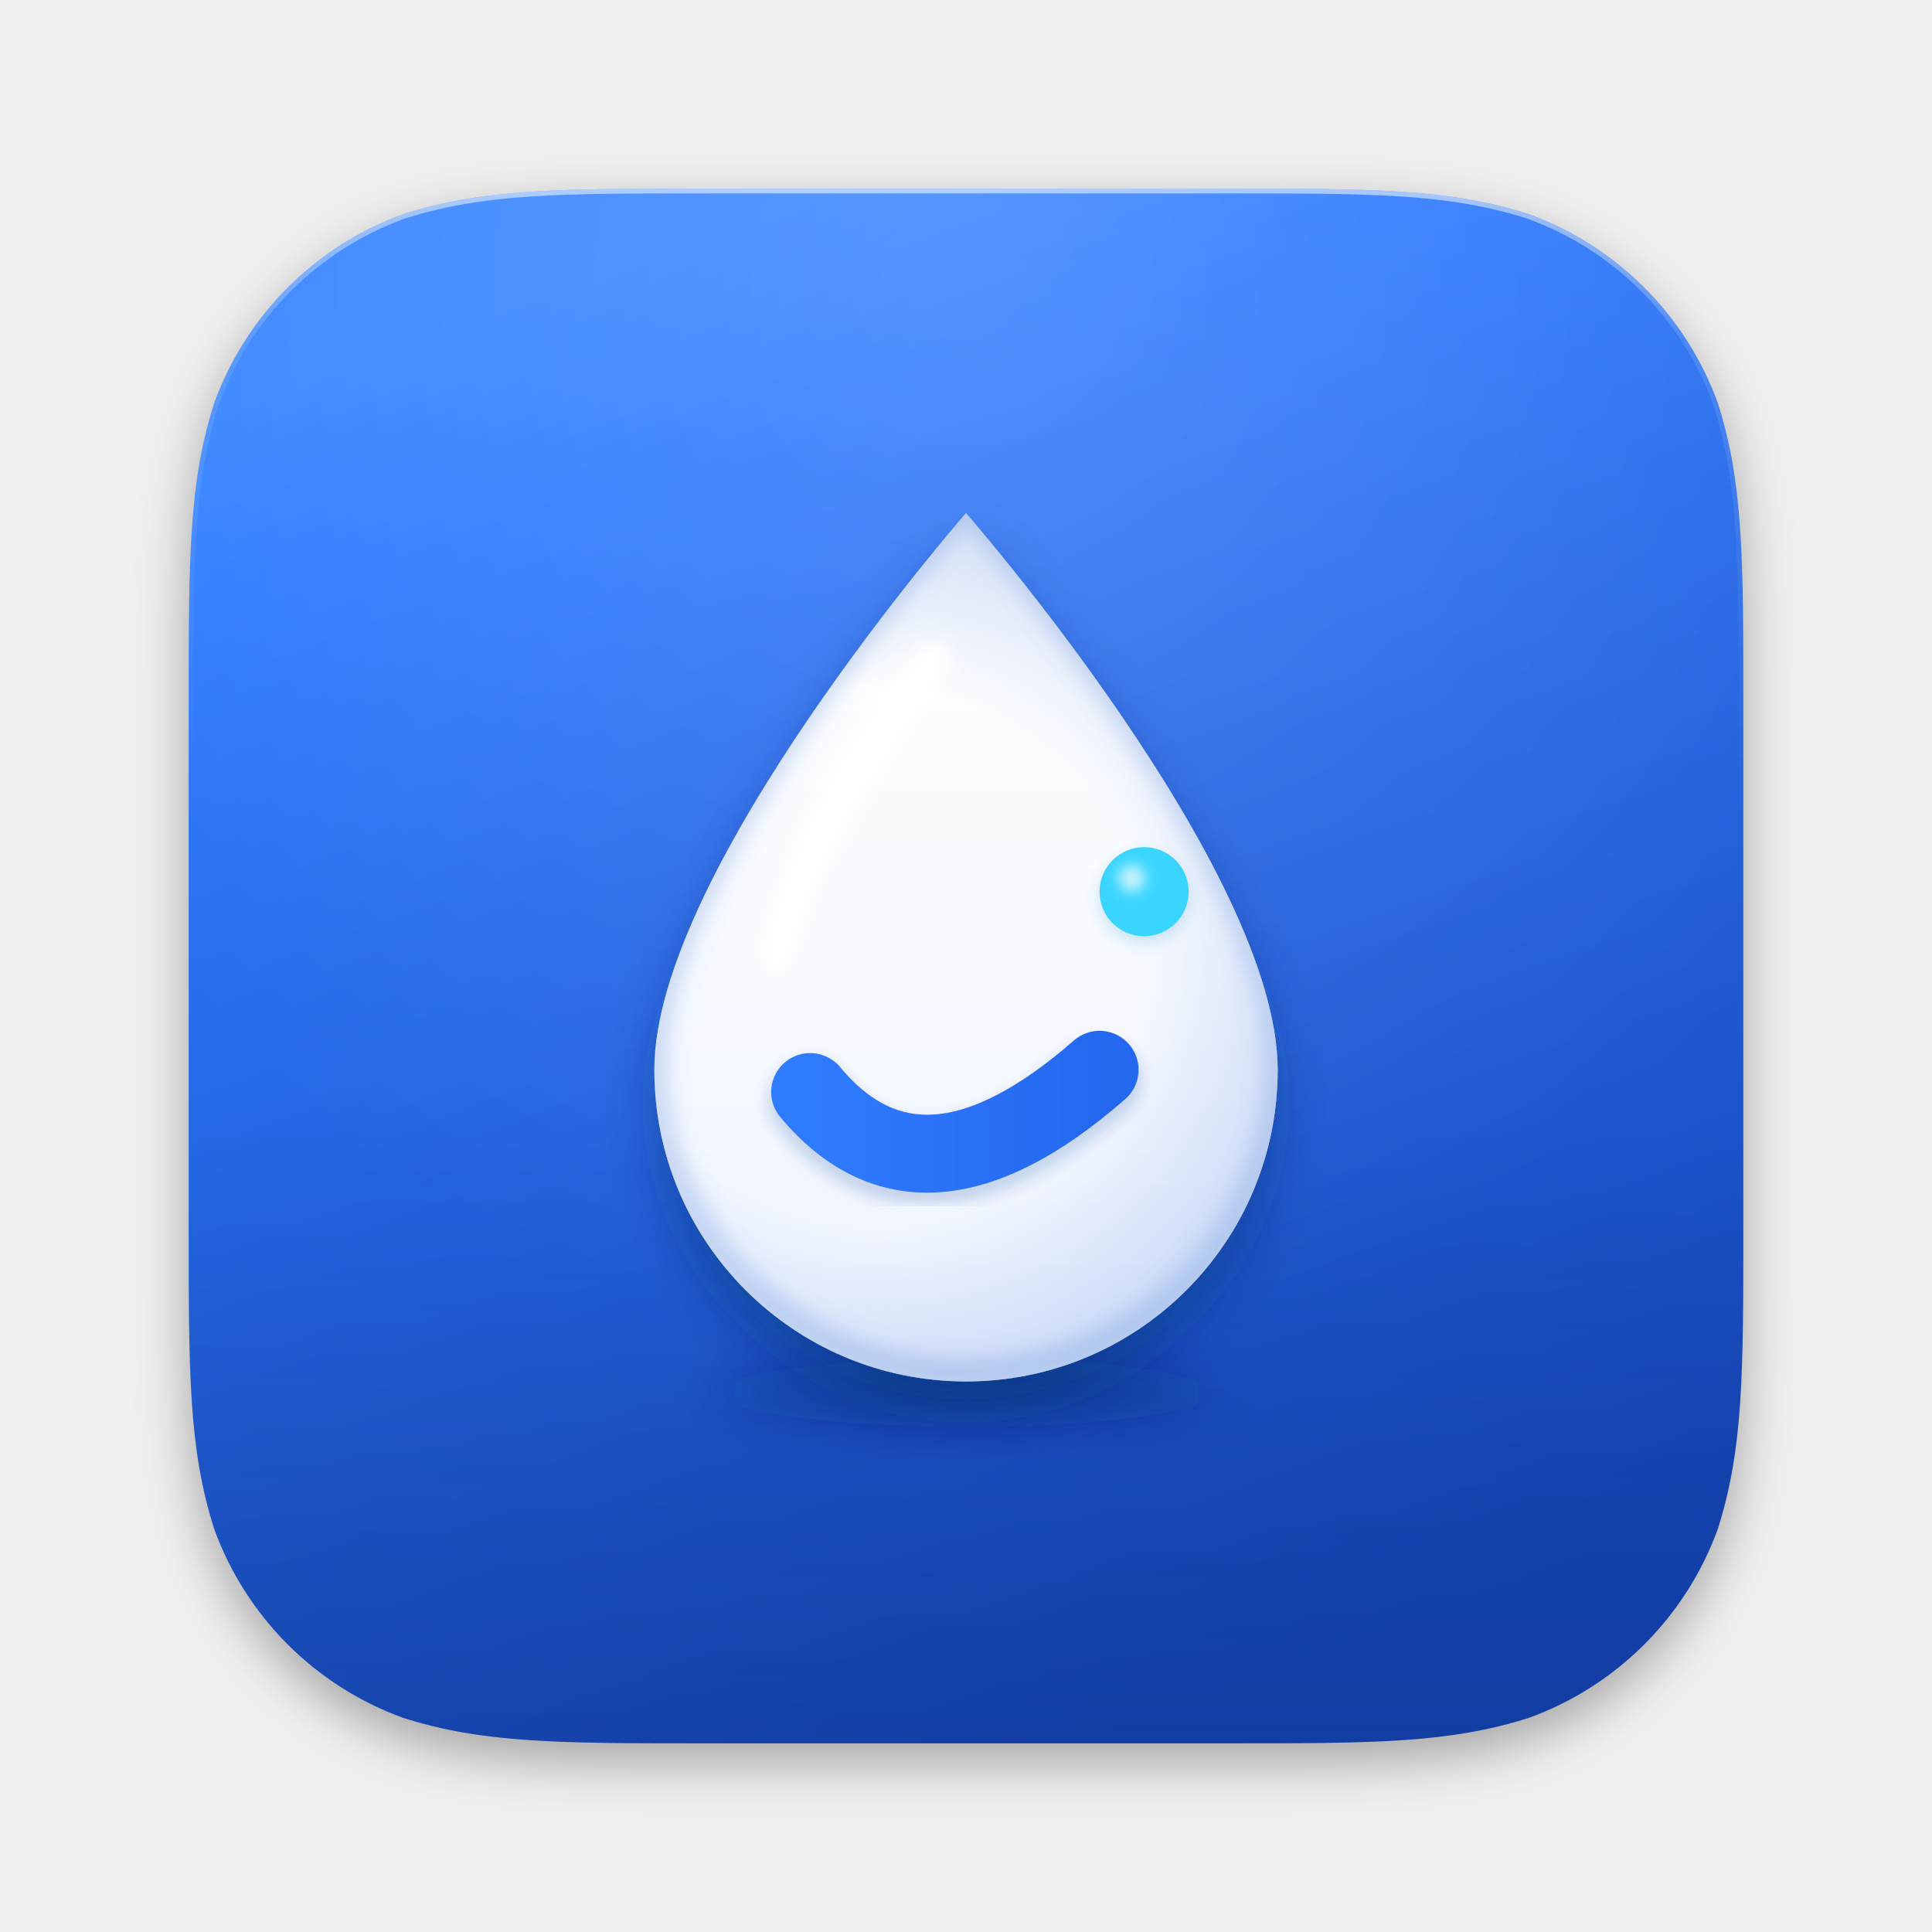
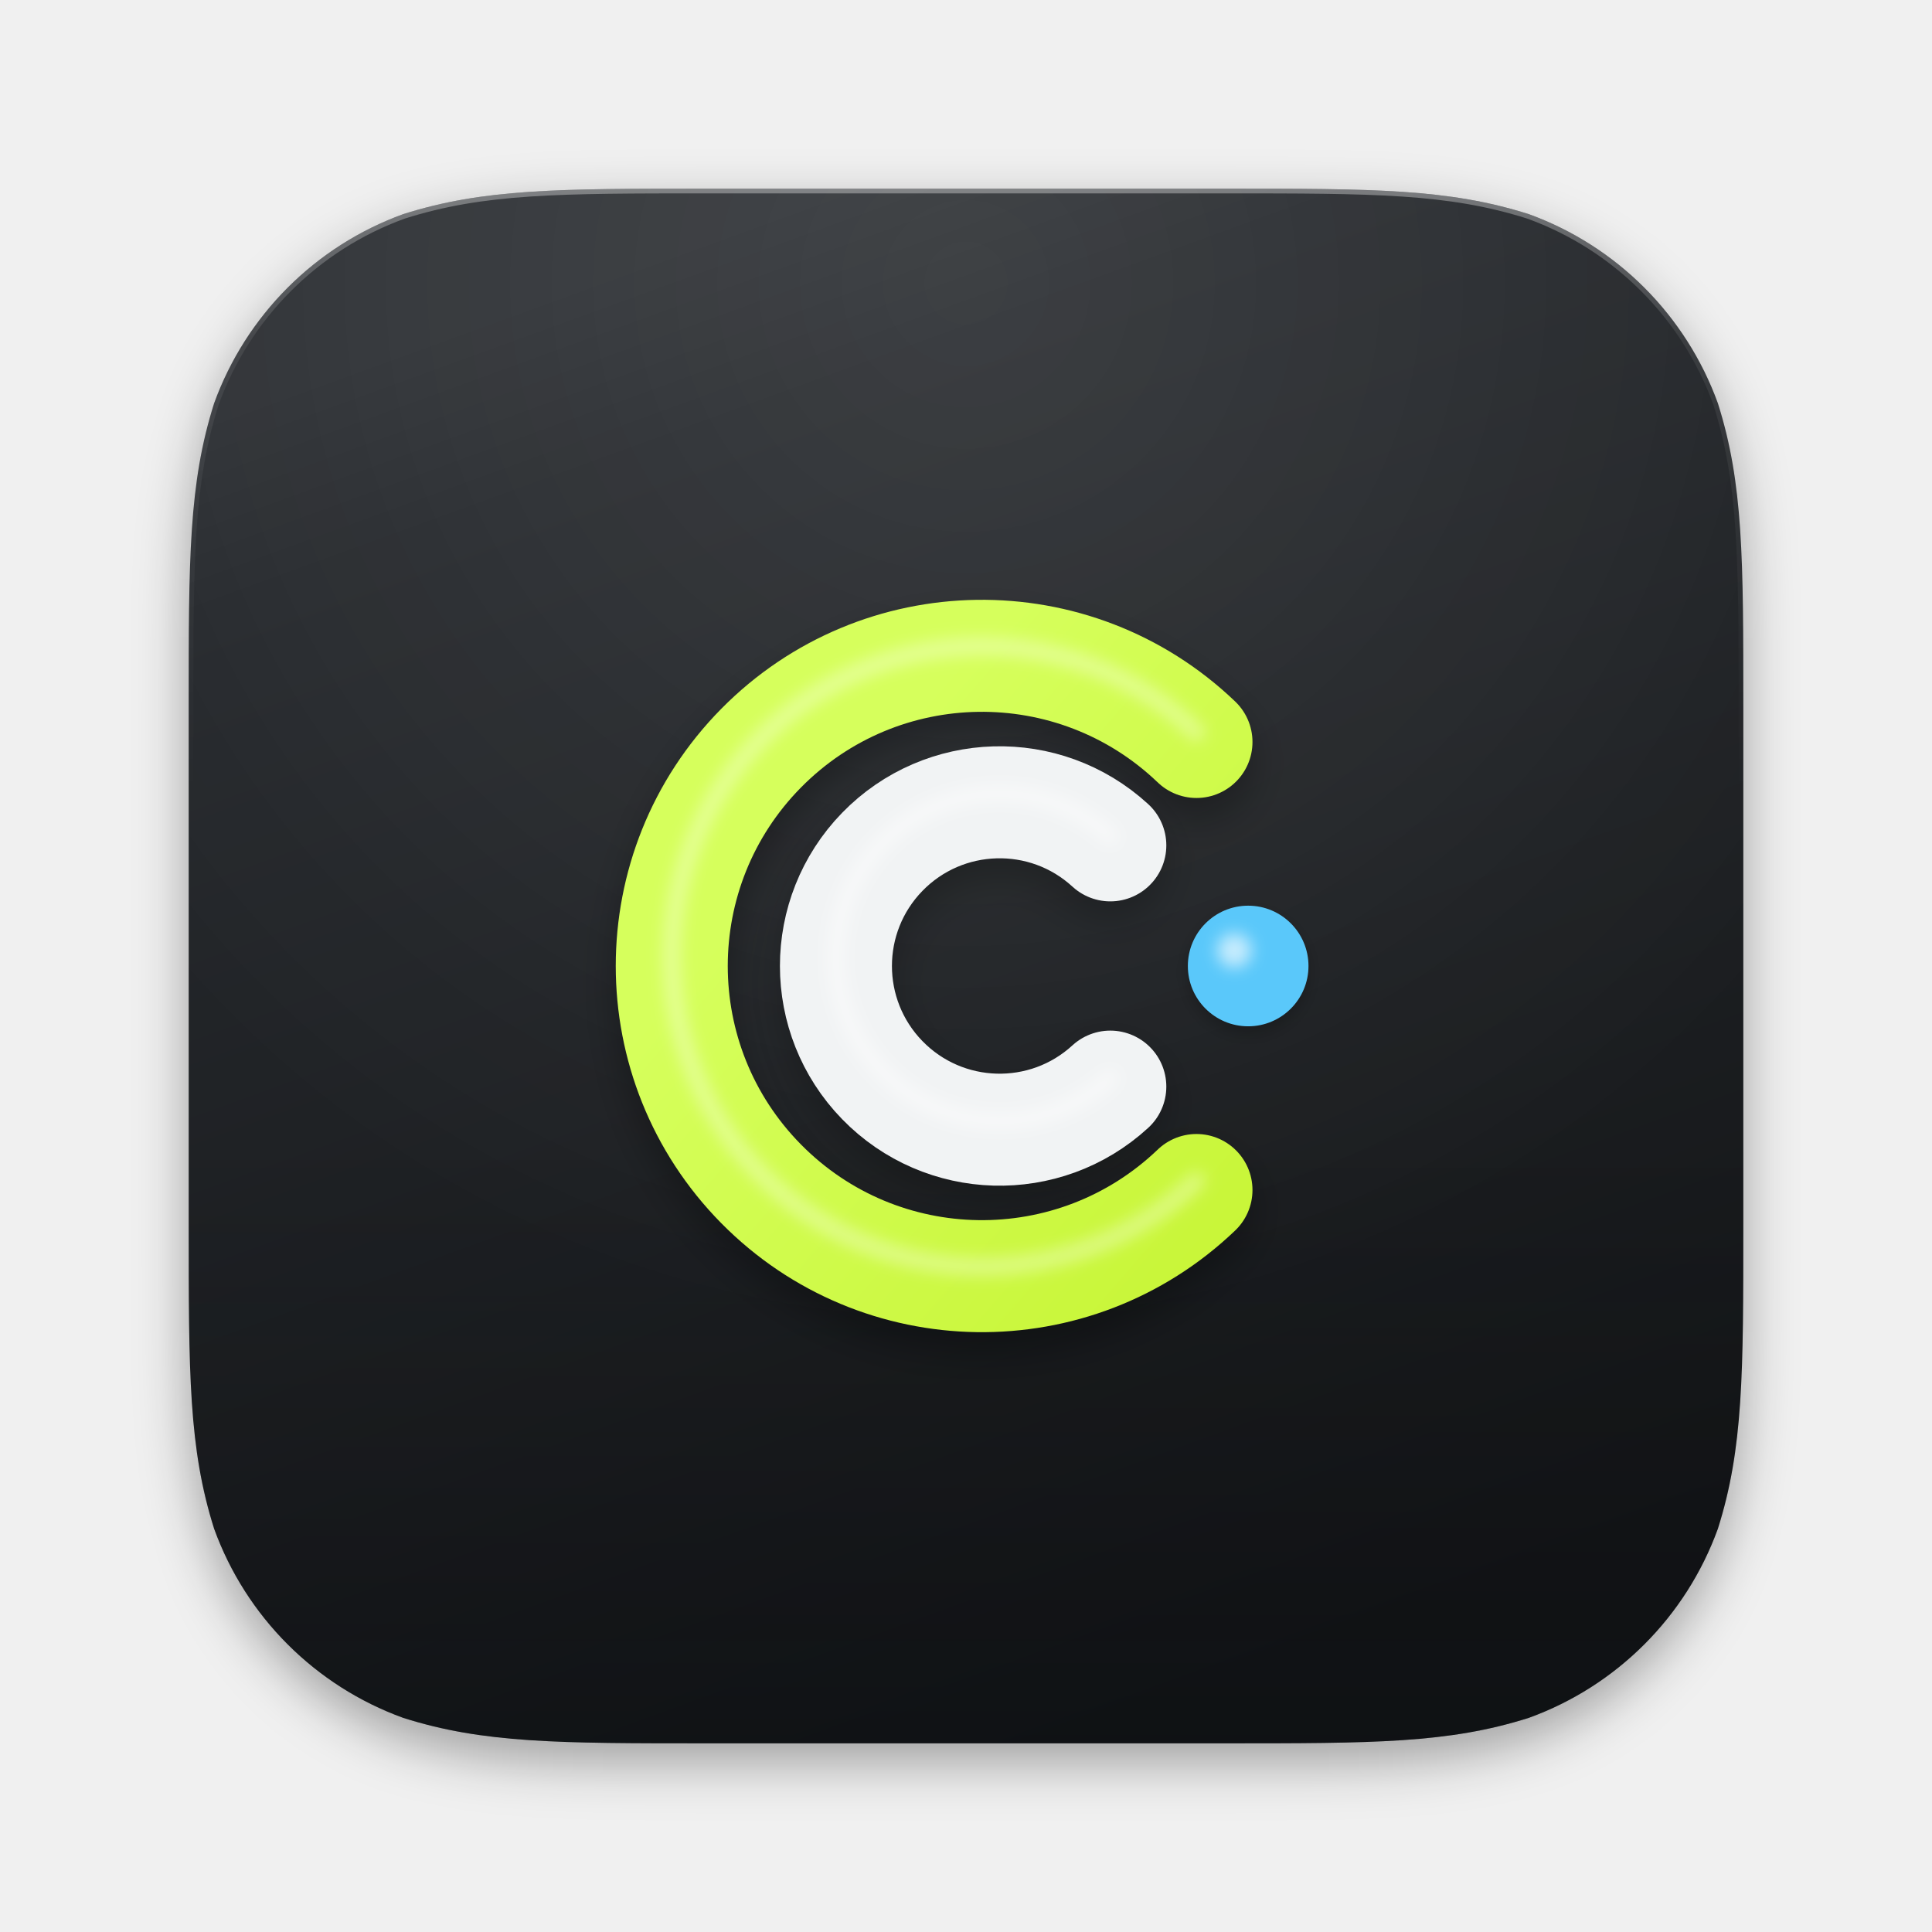
<svg xmlns="http://www.w3.org/2000/svg" width="1024" height="1024" viewBox="0 0 1024 1024">
  <defs>
    <path id="tile" d="M375.2 100.0 H648.8 C728.1 100.0 767.7 100.0 810.3 113.5 C856.9 130.4 893.6 167.1 910.5 213.7 C924.0 256.3 924.0 295.9 924.0 375.2 V648.8 C924.0 728.1 924.0 767.7 910.5 810.3 C893.6 856.9 856.9 893.6 810.3 910.5 C767.7 924.0 728.1 924.0 648.8 924.0 H375.2 C295.9 924.0 256.3 924.0 213.7 910.5 C167.1 893.6 130.4 856.9 113.5 810.3 C100.0 767.7 100.0 728.1 100.0 648.8 V375.2 C100.0 295.9 100.0 256.3 113.5 213.7 C130.4 167.1 167.1 130.4 213.7 113.5 C256.3 100.0 295.9 100.0 375.2 100.0Z" />
-     <path id="drop" d="M50 10 C50 10 22 42 22 60 A28 28 0 0 0 78 60 C78 42 50 10 50 10 Z" />
+     <path id="arcOuter" d="M74 24 A36 36 0 1 0 74 76" />
+     <path id="arcInner" d="M64 36 A19 19 0 1 0 64 64" />
    <clipPath id="tileClip">
      <use href="#tile" />
    </clipPath>
-     <clipPath id="dropClip">
-       <use href="#drop" />
-     </clipPath>
    <linearGradient id="tileFill" gradientUnits="userSpaceOnUse" x1="371" y1="125" x2="653" y2="899">
-       <stop offset="0" stop-color="#3A86FF" />
-       <stop offset="0.12" stop-color="#2F7BFF" />
-       <stop offset="1" stop-color="#1546B8" />
+       <stop offset="0" stop-color="#2E3135" />
+       <stop offset="0.12" stop-color="#26292D" />
+       <stop offset="1" stop-color="#141618" />
    </linearGradient>
    <radialGradient id="tileGlow" gradientUnits="userSpaceOnUse" cx="512" cy="150" r="560">
-       <stop offset="0" stop-color="#FFFFFF" stop-opacity="0.16" />
+       <stop offset="0" stop-color="#FFFFFF" stop-opacity="0.10" />
      <stop offset="1" stop-color="#FFFFFF" stop-opacity="0" />
    </radialGradient>
    <linearGradient id="tileDeep" gradientUnits="userSpaceOnUse" x1="0" y1="600" x2="0" y2="924">
-       <stop offset="0" stop-color="#071C55" stop-opacity="0" />
-       <stop offset="1" stop-color="#071C55" stop-opacity="0.22" />
+       <stop offset="0" stop-color="#05060A" stop-opacity="0" />
+       <stop offset="1" stop-color="#05060A" stop-opacity="0.30" />
    </linearGradient>
    <linearGradient id="rim" gradientUnits="userSpaceOnUse" x1="0" y1="100" x2="0" y2="420">
-       <stop offset="0" stop-color="#FFFFFF" stop-opacity="0.55" />
-       <stop offset="0.25" stop-color="#FFFFFF" stop-opacity="0.12" />
+       <stop offset="0" stop-color="#FFFFFF" stop-opacity="0.35" />
+       <stop offset="0.25" stop-color="#FFFFFF" stop-opacity="0.08" />
      <stop offset="1" stop-color="#FFFFFF" stop-opacity="0" />
    </linearGradient>
-     <linearGradient id="dropFill" x1="0" y1="0" x2="0" y2="1">
-       <stop offset="0" stop-color="#FFFFFF" />
-       <stop offset="1" stop-color="#EEF4FF" />
-     </linearGradient>
-     <radialGradient id="dropShade" gradientUnits="userSpaceOnUse" cx="42" cy="50" r="44">
-       <stop offset="0.55" stop-color="#9DB9EC" stop-opacity="0" />
-       <stop offset="1" stop-color="#9DB9EC" stop-opacity="0.55" />
-     </radialGradient>
-     <linearGradient id="sweepFill" gradientUnits="userSpaceOnUse" x1="36" y1="0" x2="62" y2="0">
-       <stop offset="0" stop-color="#2F7BFF" />
-       <stop offset="1" stop-color="#2468F0" />
+     <linearGradient id="outerFill" gradientUnits="userSpaceOnUse" x1="38" y1="24" x2="98" y2="76">
+       <stop offset="0" stop-color="#D6FF5C" />
+       <stop offset="1" stop-color="#C6F432" />
    </linearGradient>
    <filter id="tileShadow" x="-20%" y="-20%" width="140%" height="140%">
      <feGaussianBlur stdDeviation="14" />
    </filter>
    <filter id="soft4" x="-50%" y="-50%" width="200%" height="200%">
      <feGaussianBlur stdDeviation="2.2" />
    </filter>
    <filter id="soft1" x="-50%" y="-50%" width="200%" height="200%">
      <feGaussianBlur stdDeviation="0.9" />
    </filter>
-     <filter id="soft06" x="-50%" y="-50%" width="200%" height="200%">
-       <feGaussianBlur stdDeviation="0.6" />
-     </filter>
  </defs>
-   <use href="#tile" fill="#000000" fill-opacity="0.32" transform="translate(0 10)" filter="url(#tileShadow)" />
+   <use href="#tile" fill="#000000" fill-opacity="0.34" transform="translate(0 10)" filter="url(#tileShadow)" />
  <use href="#tile" fill="url(#tileFill)" />
  <g clip-path="url(#tileClip)">
    <rect x="100" y="100" width="824" height="824" fill="url(#tileGlow)" />
    <rect x="100" y="100" width="824" height="824" fill="url(#tileDeep)" />
  </g>
  <use href="#tile" fill="none" stroke="url(#rim)" stroke-width="5" clip-path="url(#tileClip)" />
-   <g transform="translate(217 213) scale(5.9)">
-     <ellipse cx="50" cy="89" rx="22" ry="3" fill="#051B5C" fill-opacity="0.32" filter="url(#soft4)" />
-     <use href="#drop" fill="#06205F" fill-opacity="0.38" transform="translate(0 2.6)" filter="url(#soft4)" />
-     <use href="#drop" fill="url(#dropFill)" />
-     <g clip-path="url(#dropClip)">
-       <use href="#drop" fill="url(#dropShade)" />
-       <use href="#drop" fill="none" stroke="#7FA2E0" stroke-opacity="0.35" stroke-width="2.4" transform="translate(0 -0.8)" filter="url(#soft1)" />
-     </g>
-     <path d="M36 62 Q46 74 62 60" fill="none" stroke="#0F3C9E" stroke-opacity="0.18" stroke-width="7.6" stroke-linecap="round" transform="translate(0 0.9)" filter="url(#soft06)" />
-     <path d="M36 62 Q46 74 62 60" fill="none" stroke="url(#sweepFill)" stroke-width="7" stroke-linecap="round" />
-     <circle cx="66" cy="44.6" r="4" fill="#1E8FD0" fill-opacity="0.22" filter="url(#soft06)" />
-     <circle cx="66" cy="44" r="4" fill="#39D5FF" />
-     <circle cx="64.9" cy="42.8" r="1.2" fill="#FFFFFF" fill-opacity="0.75" filter="url(#soft06)" />
-     <g clip-path="url(#dropClip)">
-       <path d="M33 50 C35 40 42 30 47 23" fill="none" stroke="#FFFFFF" stroke-width="3.2" stroke-linecap="round" filter="url(#soft1)" />
-     </g>
+   <g transform="translate(296.22 283.66) scale(4.5667)">
+     <use href="#arcOuter" fill="none" stroke="#000000" stroke-opacity="0.30" stroke-width="13" stroke-linecap="round" transform="translate(0 2.4)" filter="url(#soft4)" />
+     <use href="#arcInner" fill="none" stroke="#000000" stroke-opacity="0.22" stroke-width="13" stroke-linecap="round" transform="translate(0 2.0)" filter="url(#soft4)" />
+     <use href="#arcOuter" fill="none" stroke="url(#outerFill)" stroke-width="13" stroke-linecap="round" />
+     <use href="#arcOuter" fill="none" stroke="#FFFFFF" stroke-opacity="0.35" stroke-width="2" stroke-linecap="round" transform="translate(0 -1.1)" filter="url(#soft1)" />
+     <use href="#arcInner" fill="none" stroke="#F1F3F4" stroke-width="13" stroke-linecap="round" />
+     <use href="#arcInner" fill="none" stroke="#FFFFFF" stroke-opacity="0.45" stroke-width="2" stroke-linecap="round" transform="translate(0 -1.0)" filter="url(#soft1)" />
+     <circle cx="80" cy="50.8" r="7" fill="#000000" fill-opacity="0.22" filter="url(#soft1)" />
+     <circle cx="80" cy="50" r="7" fill="#5AC8FA" />
+     <circle cx="78.4" cy="48.2" r="2" fill="#FFFFFF" fill-opacity="0.65" filter="url(#soft1)" />
  </g>
</svg>
